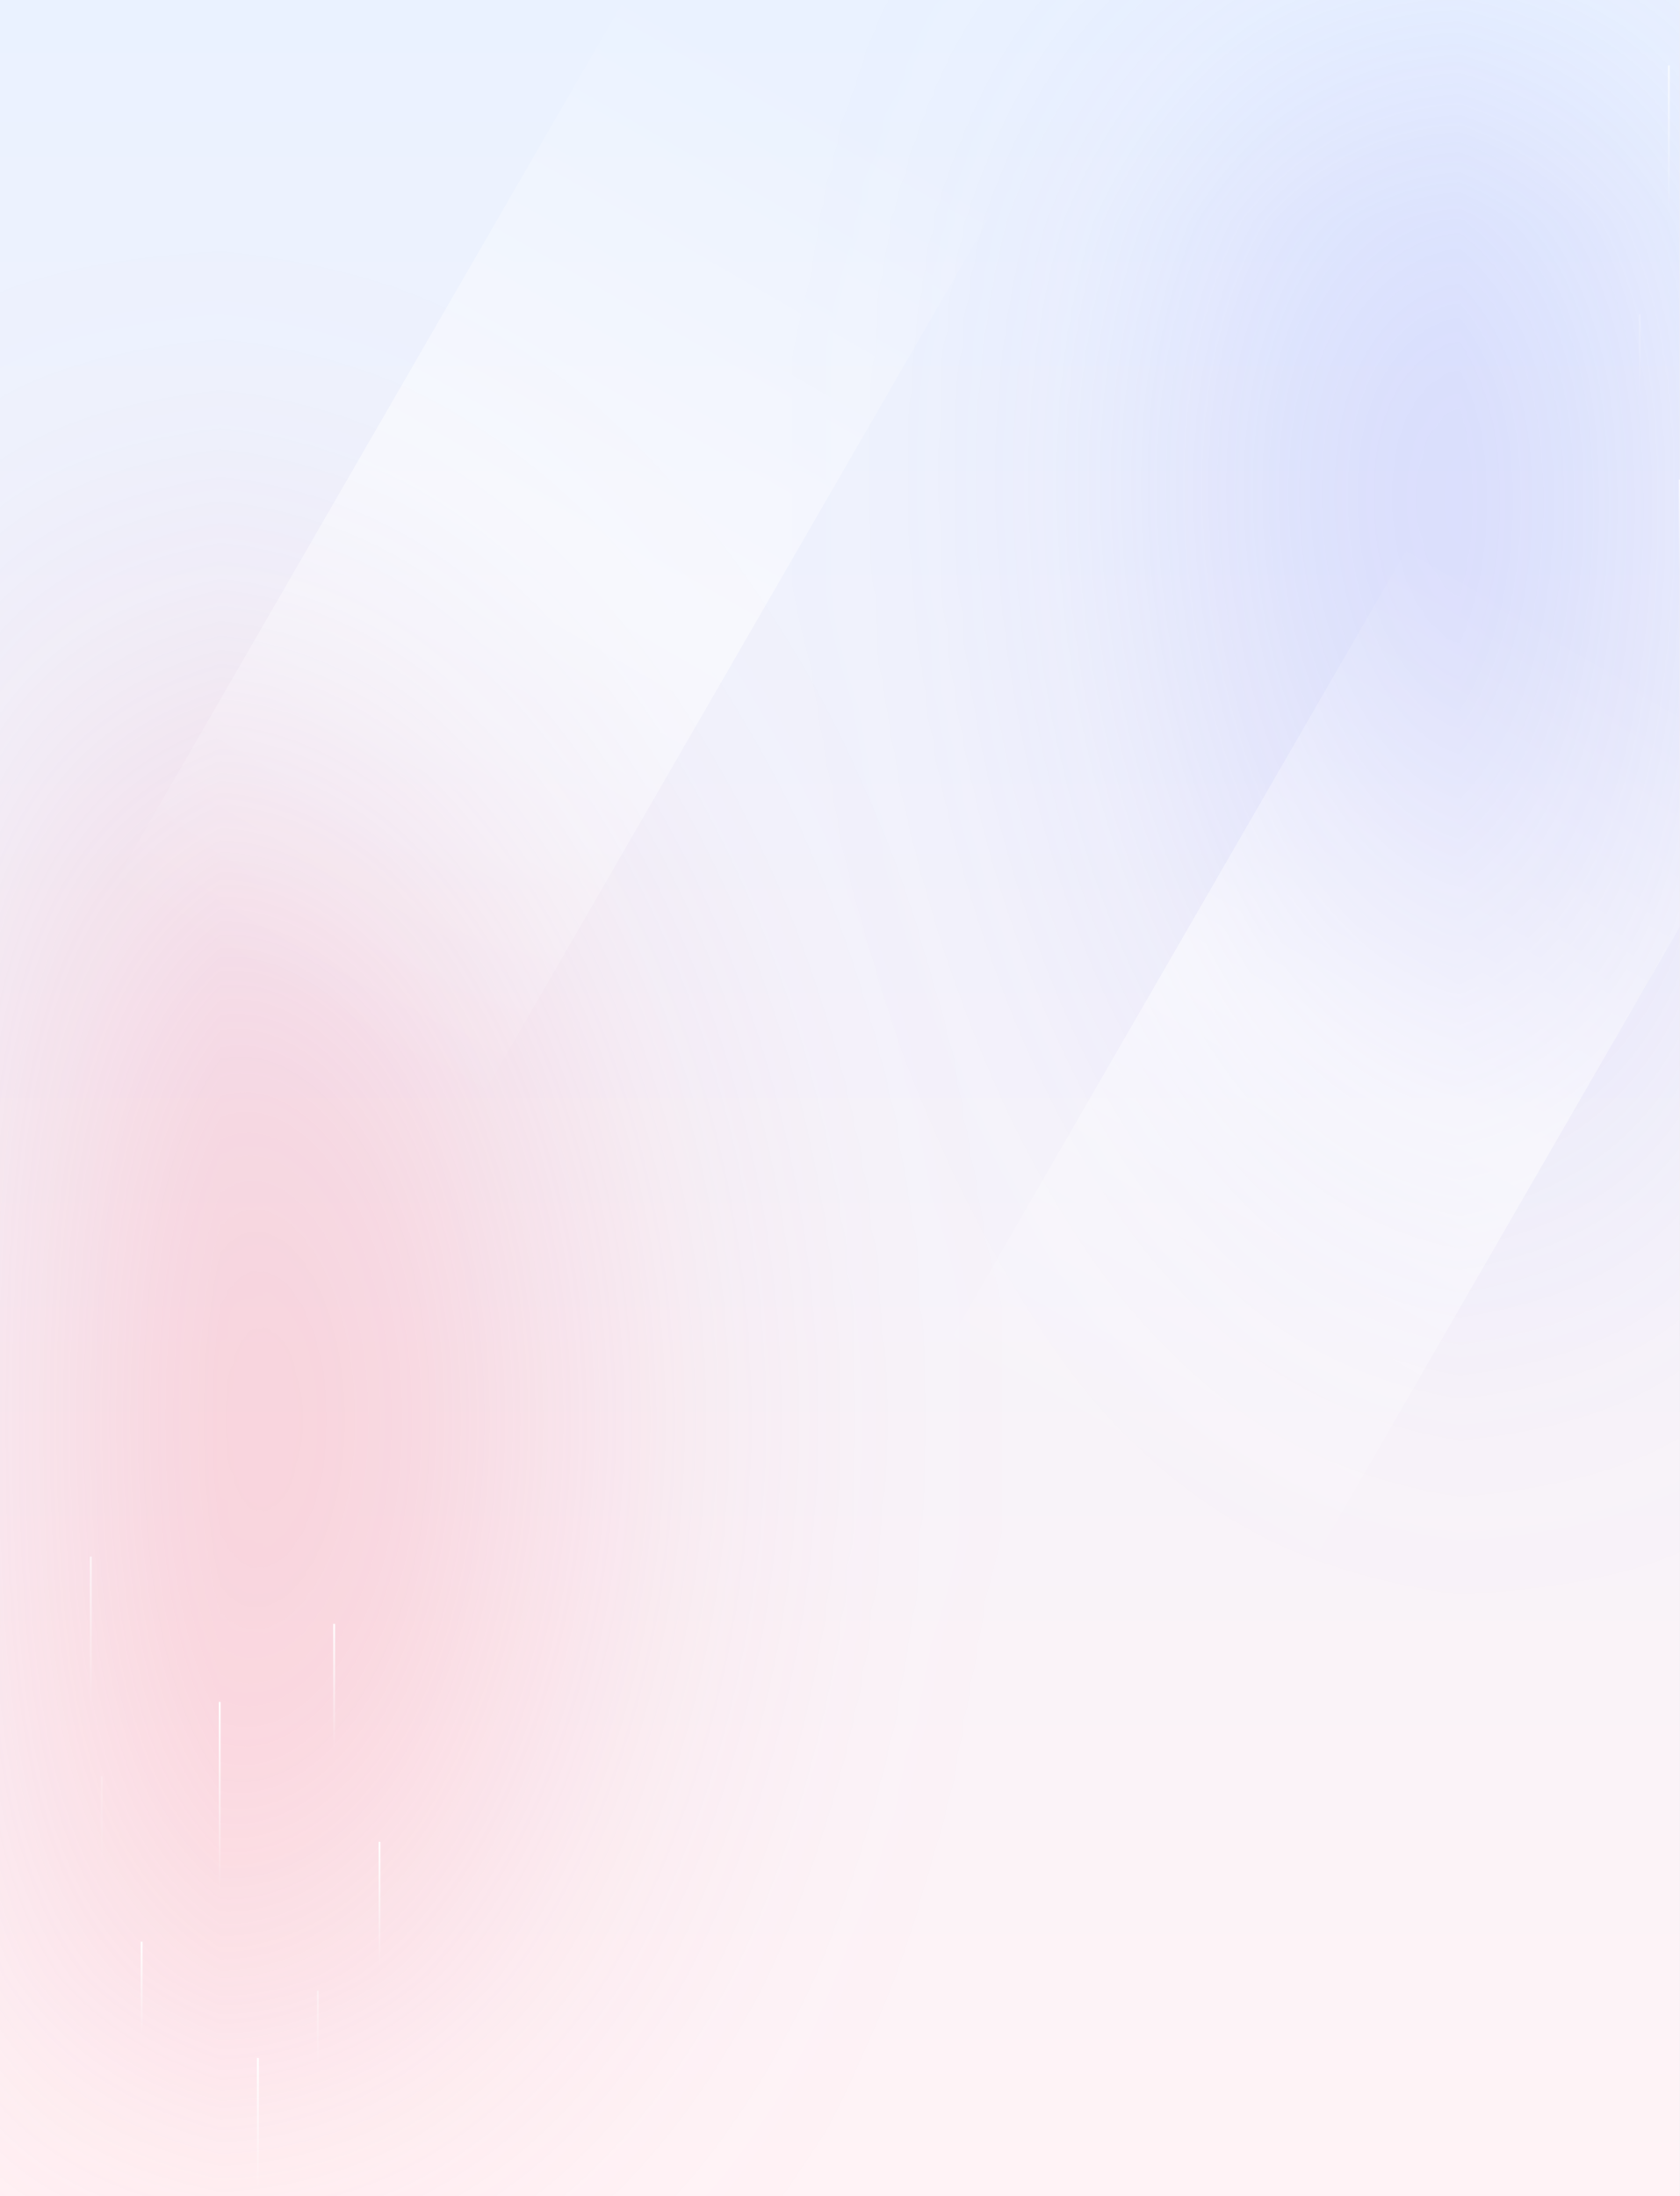
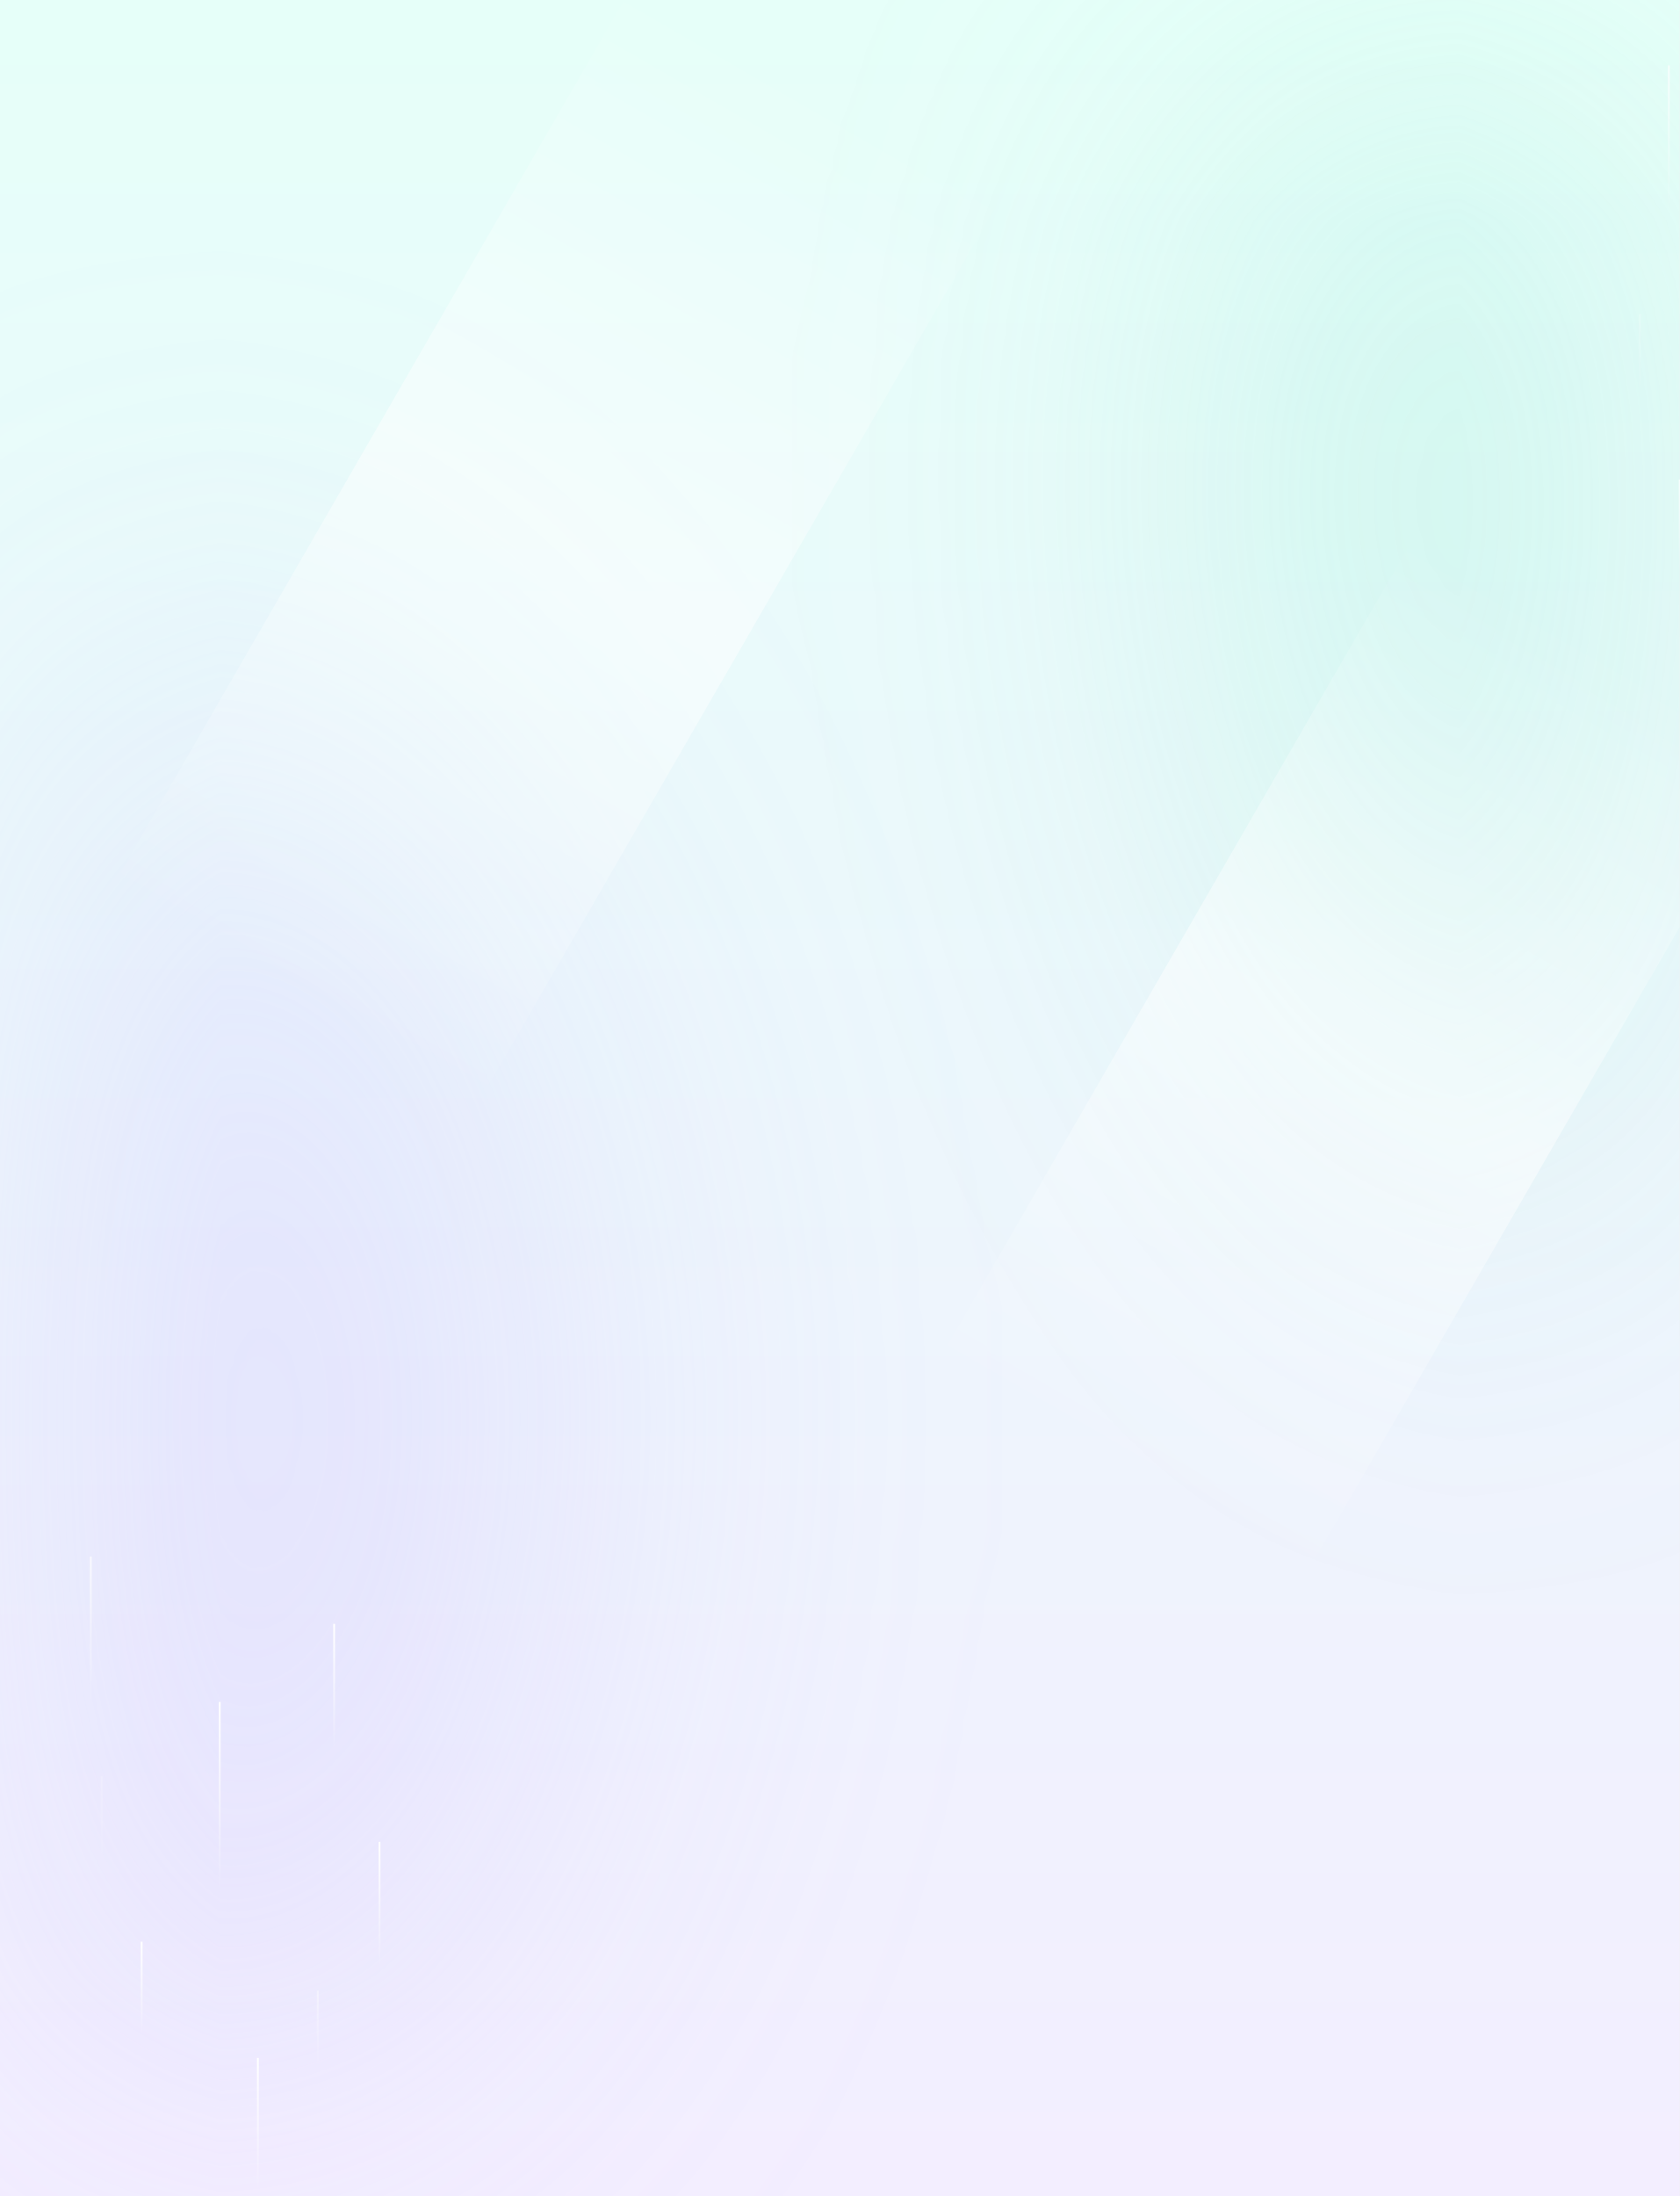
<svg xmlns="http://www.w3.org/2000/svg" width="925" height="1209" viewBox="0 0 925 1209" fill="none">
  <g clip-path="url(#clip0_9323_560)">
    <rect width="925" height="1209" fill="url(#paint0_linear_9323_560)" />
    <g opacity="0.35" filter="url(#filter0_f_9323_560)">
-       <ellipse cx="1100.5" cy="259.5" rx="384.5" ry="476.5" fill="#7C87FB" />
+       <ellipse cx="1100.5" cy="259.5" rx="384.5" ry="476.5" fill="#7EE7C8" />
    </g>
    <g opacity="0.35" filter="url(#filter1_f_9323_560)">
-       <ellipse cx="-84" cy="781.5" rx="357" ry="438.5" fill="#FA7185" />
+       <ellipse cx="-84" cy="781.5" rx="357" ry="438.5" fill="#C6B8FF" />
    </g>
    <rect x="777.827" y="297" width="234.11" height="527.655" transform="rotate(30 777.827 297)" fill="url(#paint1_linear_9323_560)" />
    <rect x="349.436" y="-10" width="234.112" height="578.872" transform="rotate(30 349.436 -10)" fill="url(#paint2_linear_9323_560)" />
    <path d="M121 937V1046" stroke="url(#paint3_linear_9323_560)" />
    <path d="M142 1133L142 1209" stroke="url(#paint4_linear_9323_560)" />
    <path opacity="0.7" d="M50 857L50 942" stroke="url(#paint5_linear_9323_560)" />
    <path d="M209 1014L209 1086" stroke="url(#paint6_linear_9323_560)" />
    <path d="M184 894L184 966" stroke="url(#paint7_linear_9323_560)" />
    <path d="M78 1069L78 1122" stroke="url(#paint8_linear_9323_560)" />
    <path opacity="0.4" d="M175 1096L175 1140" stroke="url(#paint9_linear_9323_560)" />
    <path opacity="0.2" d="M56 978L56 1029" stroke="url(#paint10_linear_9323_560)" />
    <path opacity="0.7" d="M919 36L919 121" stroke="url(#paint11_linear_9323_560)" />
    <path d="M925 264L925 317" stroke="url(#paint12_linear_9323_560)" />
    <path opacity="0.2" d="M903 173L903 224" stroke="url(#paint13_linear_9323_560)" />
  </g>
  <defs>
    <filter id="filter0_f_9323_560" x="216" y="-717" width="1769" height="1953" filterUnits="userSpaceOnUse" color-interpolation-filters="sRGB">
      <feFlood flood-opacity="0" result="BackgroundImageFix" />
      <feBlend mode="normal" in="SourceGraphic" in2="BackgroundImageFix" result="shape" />
      <feGaussianBlur stdDeviation="250" result="effect1_foregroundBlur_9323_560" />
    </filter>
    <filter id="filter1_f_9323_560" x="-941" y="-157" width="1714" height="1877" filterUnits="userSpaceOnUse" color-interpolation-filters="sRGB">
      <feFlood flood-opacity="0" result="BackgroundImageFix" />
      <feBlend mode="normal" in="SourceGraphic" in2="BackgroundImageFix" result="shape" />
      <feGaussianBlur stdDeviation="250" result="effect1_foregroundBlur_9323_560" />
    </filter>
    <linearGradient id="paint0_linear_9323_560" x1="462.5" y1="0" x2="462.5" y2="1209" gradientUnits="userSpaceOnUse">
-       <stop stop-color="#EAF2FF" />
-       <stop offset="1" stop-color="#FFF3F6" />
+       <stop stop-color="#E6FFF9" />
+       <stop offset="1" stop-color="#F3EEFF" />
    </linearGradient>
    <linearGradient id="paint1_linear_9323_560" x1="894.882" y1="297" x2="894.882" y2="824.655" gradientUnits="userSpaceOnUse">
      <stop stop-color="white" stop-opacity="0" />
      <stop offset="0.5" stop-color="white" stop-opacity="0.5" />
      <stop offset="1" stop-color="white" stop-opacity="0" />
    </linearGradient>
    <linearGradient id="paint2_linear_9323_560" x1="466.492" y1="-10" x2="466.492" y2="568.872" gradientUnits="userSpaceOnUse">
      <stop stop-color="white" stop-opacity="0" />
      <stop offset="0.5" stop-color="white" stop-opacity="0.5" />
      <stop offset="1" stop-color="white" stop-opacity="0" />
    </linearGradient>
    <linearGradient id="paint3_linear_9323_560" x1="121.5" y1="937" x2="121.5" y2="1046" gradientUnits="userSpaceOnUse">
      <stop stop-color="white" />
      <stop offset="0.958" stop-color="white" stop-opacity="0" />
    </linearGradient>
    <linearGradient id="paint4_linear_9323_560" x1="142.5" y1="1133" x2="142.5" y2="1209" gradientUnits="userSpaceOnUse">
      <stop stop-color="white" />
      <stop offset="0.958" stop-color="white" stop-opacity="0" />
    </linearGradient>
    <linearGradient id="paint5_linear_9323_560" x1="50.5" y1="857" x2="50.5" y2="942" gradientUnits="userSpaceOnUse">
      <stop stop-color="white" />
      <stop offset="0.958" stop-color="white" stop-opacity="0" />
    </linearGradient>
    <linearGradient id="paint6_linear_9323_560" x1="209.5" y1="1014" x2="209.5" y2="1086" gradientUnits="userSpaceOnUse">
      <stop stop-color="white" />
      <stop offset="0.958" stop-color="white" stop-opacity="0" />
    </linearGradient>
    <linearGradient id="paint7_linear_9323_560" x1="184.5" y1="894" x2="184.5" y2="966" gradientUnits="userSpaceOnUse">
      <stop stop-color="white" />
      <stop offset="0.958" stop-color="white" stop-opacity="0" />
    </linearGradient>
    <linearGradient id="paint8_linear_9323_560" x1="78.5" y1="1069" x2="78.5" y2="1122" gradientUnits="userSpaceOnUse">
      <stop stop-color="white" />
      <stop offset="0.958" stop-color="white" stop-opacity="0" />
    </linearGradient>
    <linearGradient id="paint9_linear_9323_560" x1="175.5" y1="1096" x2="175.5" y2="1140" gradientUnits="userSpaceOnUse">
      <stop stop-color="white" />
      <stop offset="0.958" stop-color="white" stop-opacity="0" />
    </linearGradient>
    <linearGradient id="paint10_linear_9323_560" x1="56.5" y1="978" x2="56.5" y2="1029" gradientUnits="userSpaceOnUse">
      <stop stop-color="white" />
      <stop offset="0.958" stop-color="white" stop-opacity="0" />
    </linearGradient>
    <linearGradient id="paint11_linear_9323_560" x1="919.5" y1="36" x2="919.5" y2="121" gradientUnits="userSpaceOnUse">
      <stop stop-color="white" />
      <stop offset="0.958" stop-color="white" stop-opacity="0" />
    </linearGradient>
    <linearGradient id="paint12_linear_9323_560" x1="925.5" y1="264" x2="925.5" y2="317" gradientUnits="userSpaceOnUse">
      <stop stop-color="white" />
      <stop offset="0.958" stop-color="white" stop-opacity="0" />
    </linearGradient>
    <linearGradient id="paint13_linear_9323_560" x1="903.5" y1="173" x2="903.5" y2="224" gradientUnits="userSpaceOnUse">
      <stop stop-color="white" />
      <stop offset="0.958" stop-color="white" stop-opacity="0" />
    </linearGradient>
    <clipPath id="clip0_9323_560">
      <rect width="925" height="1209" fill="white" />
    </clipPath>
  </defs>
</svg>
